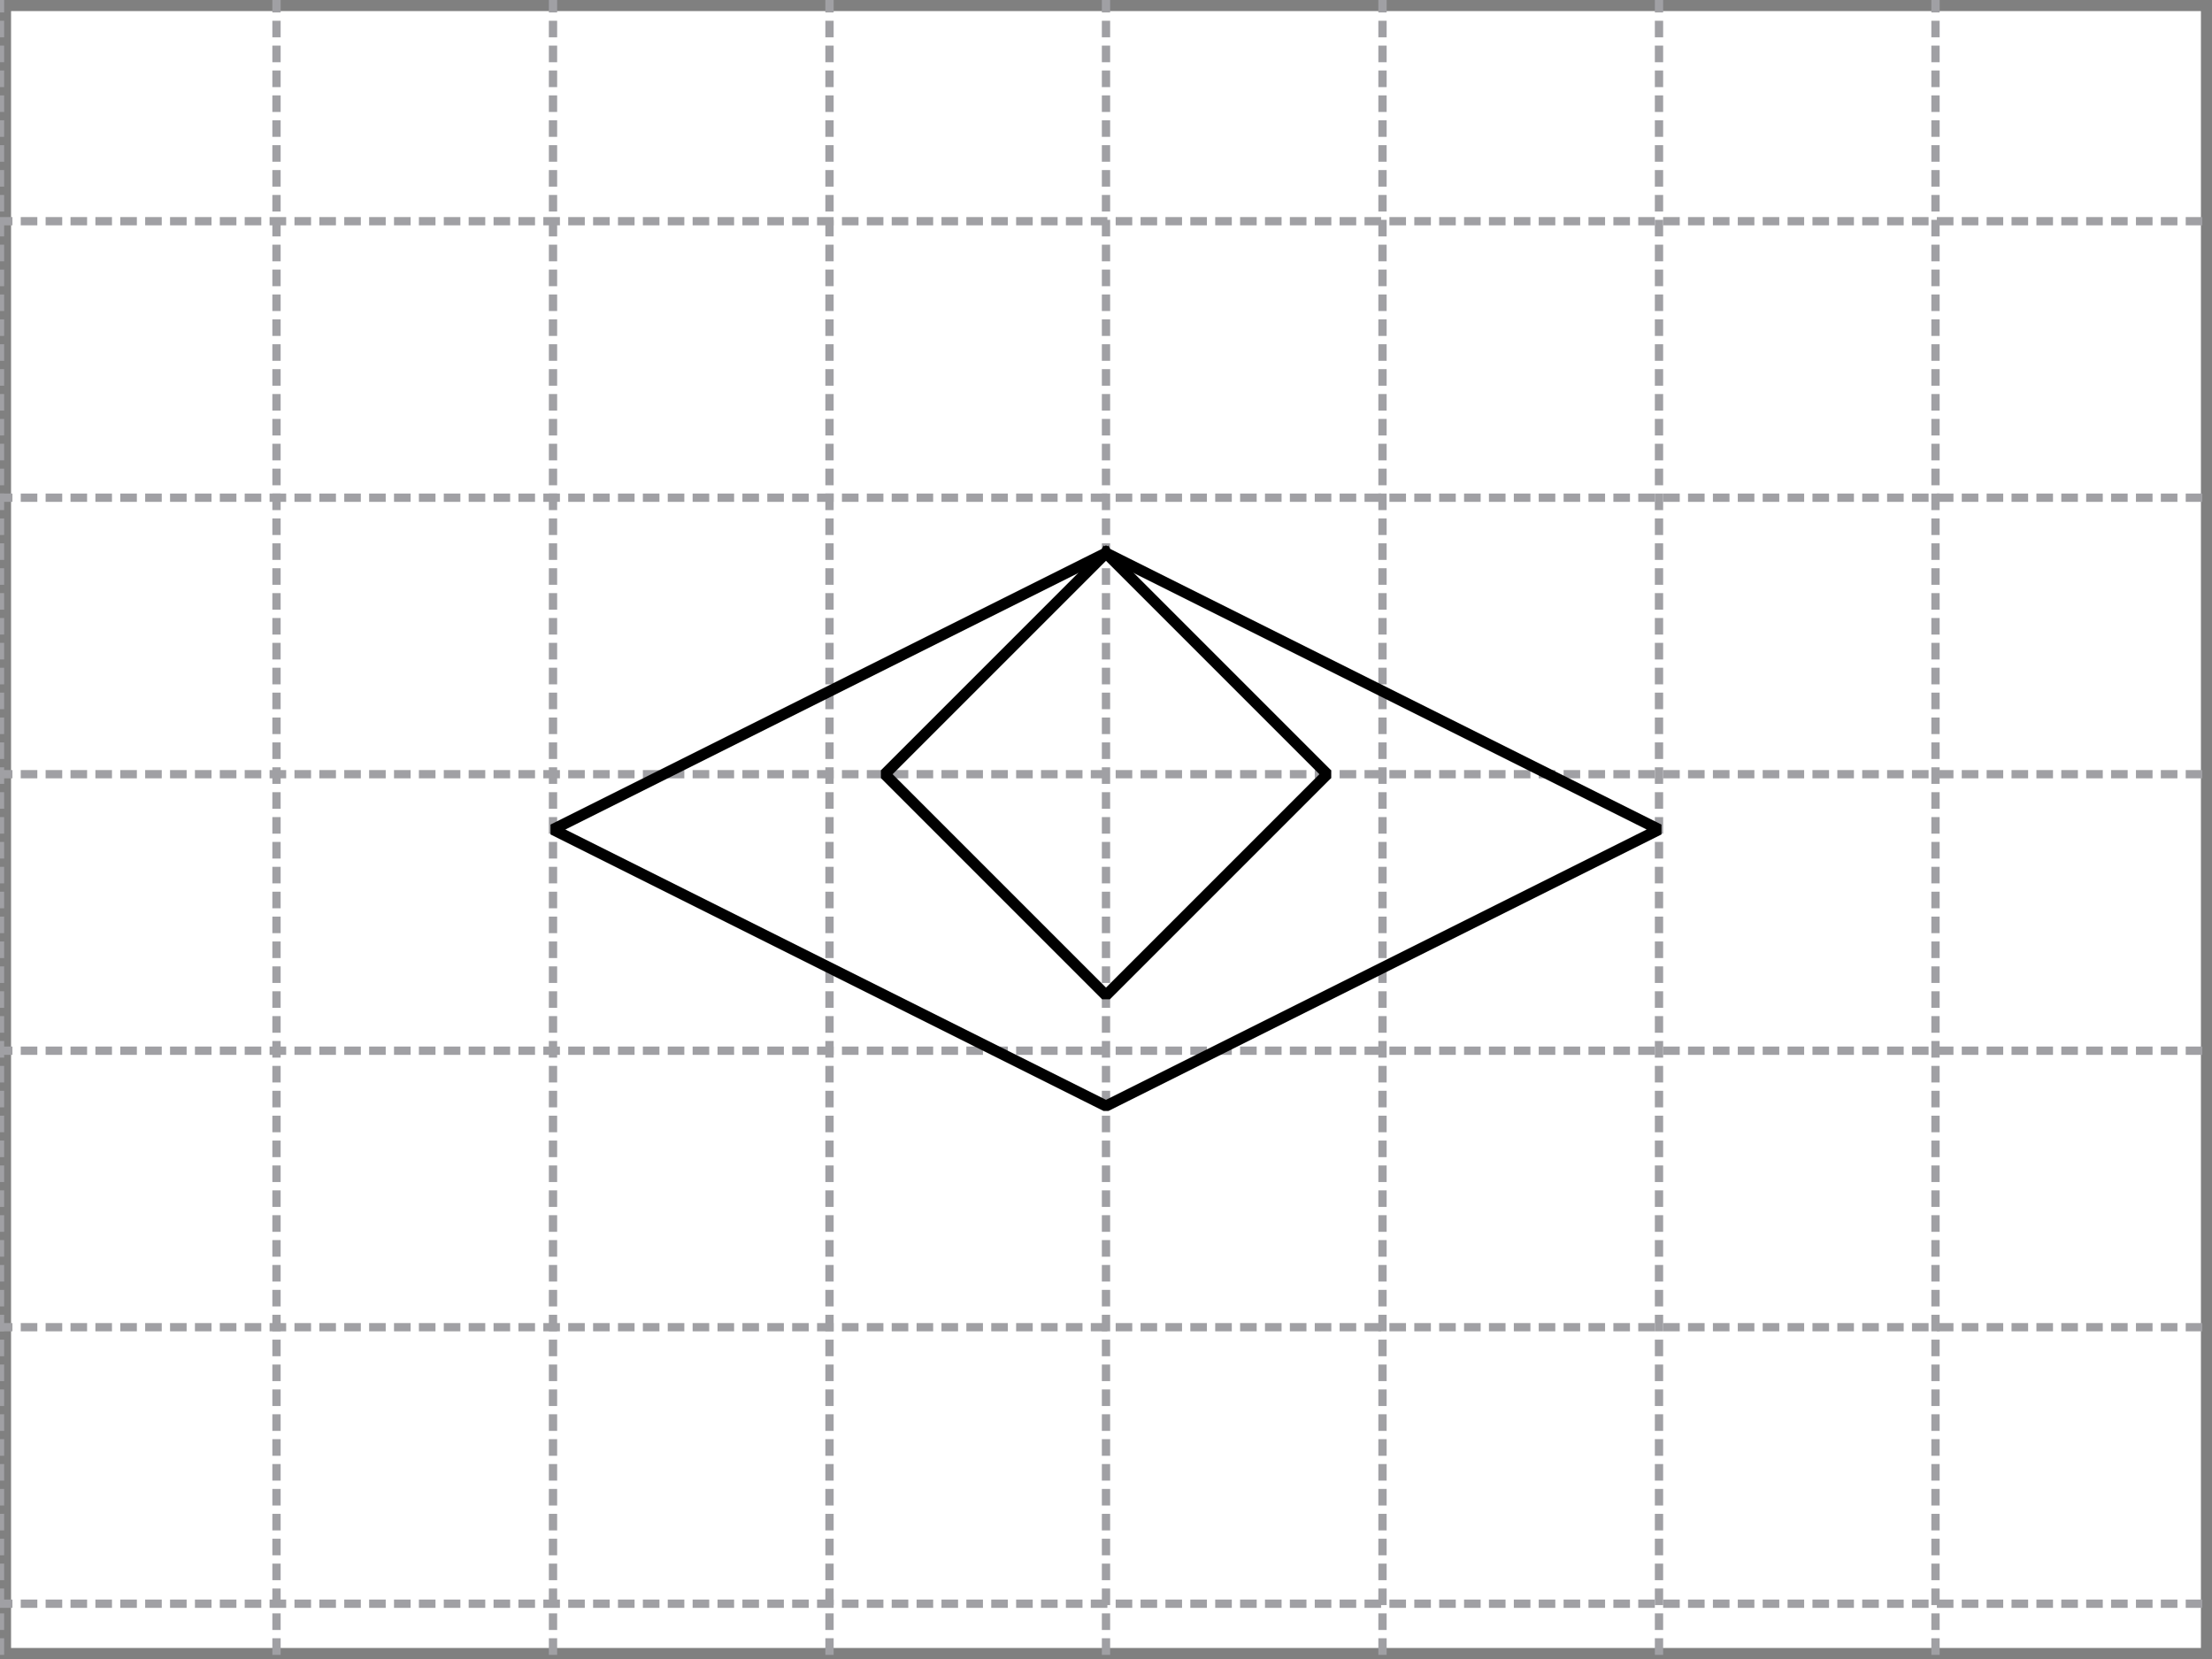
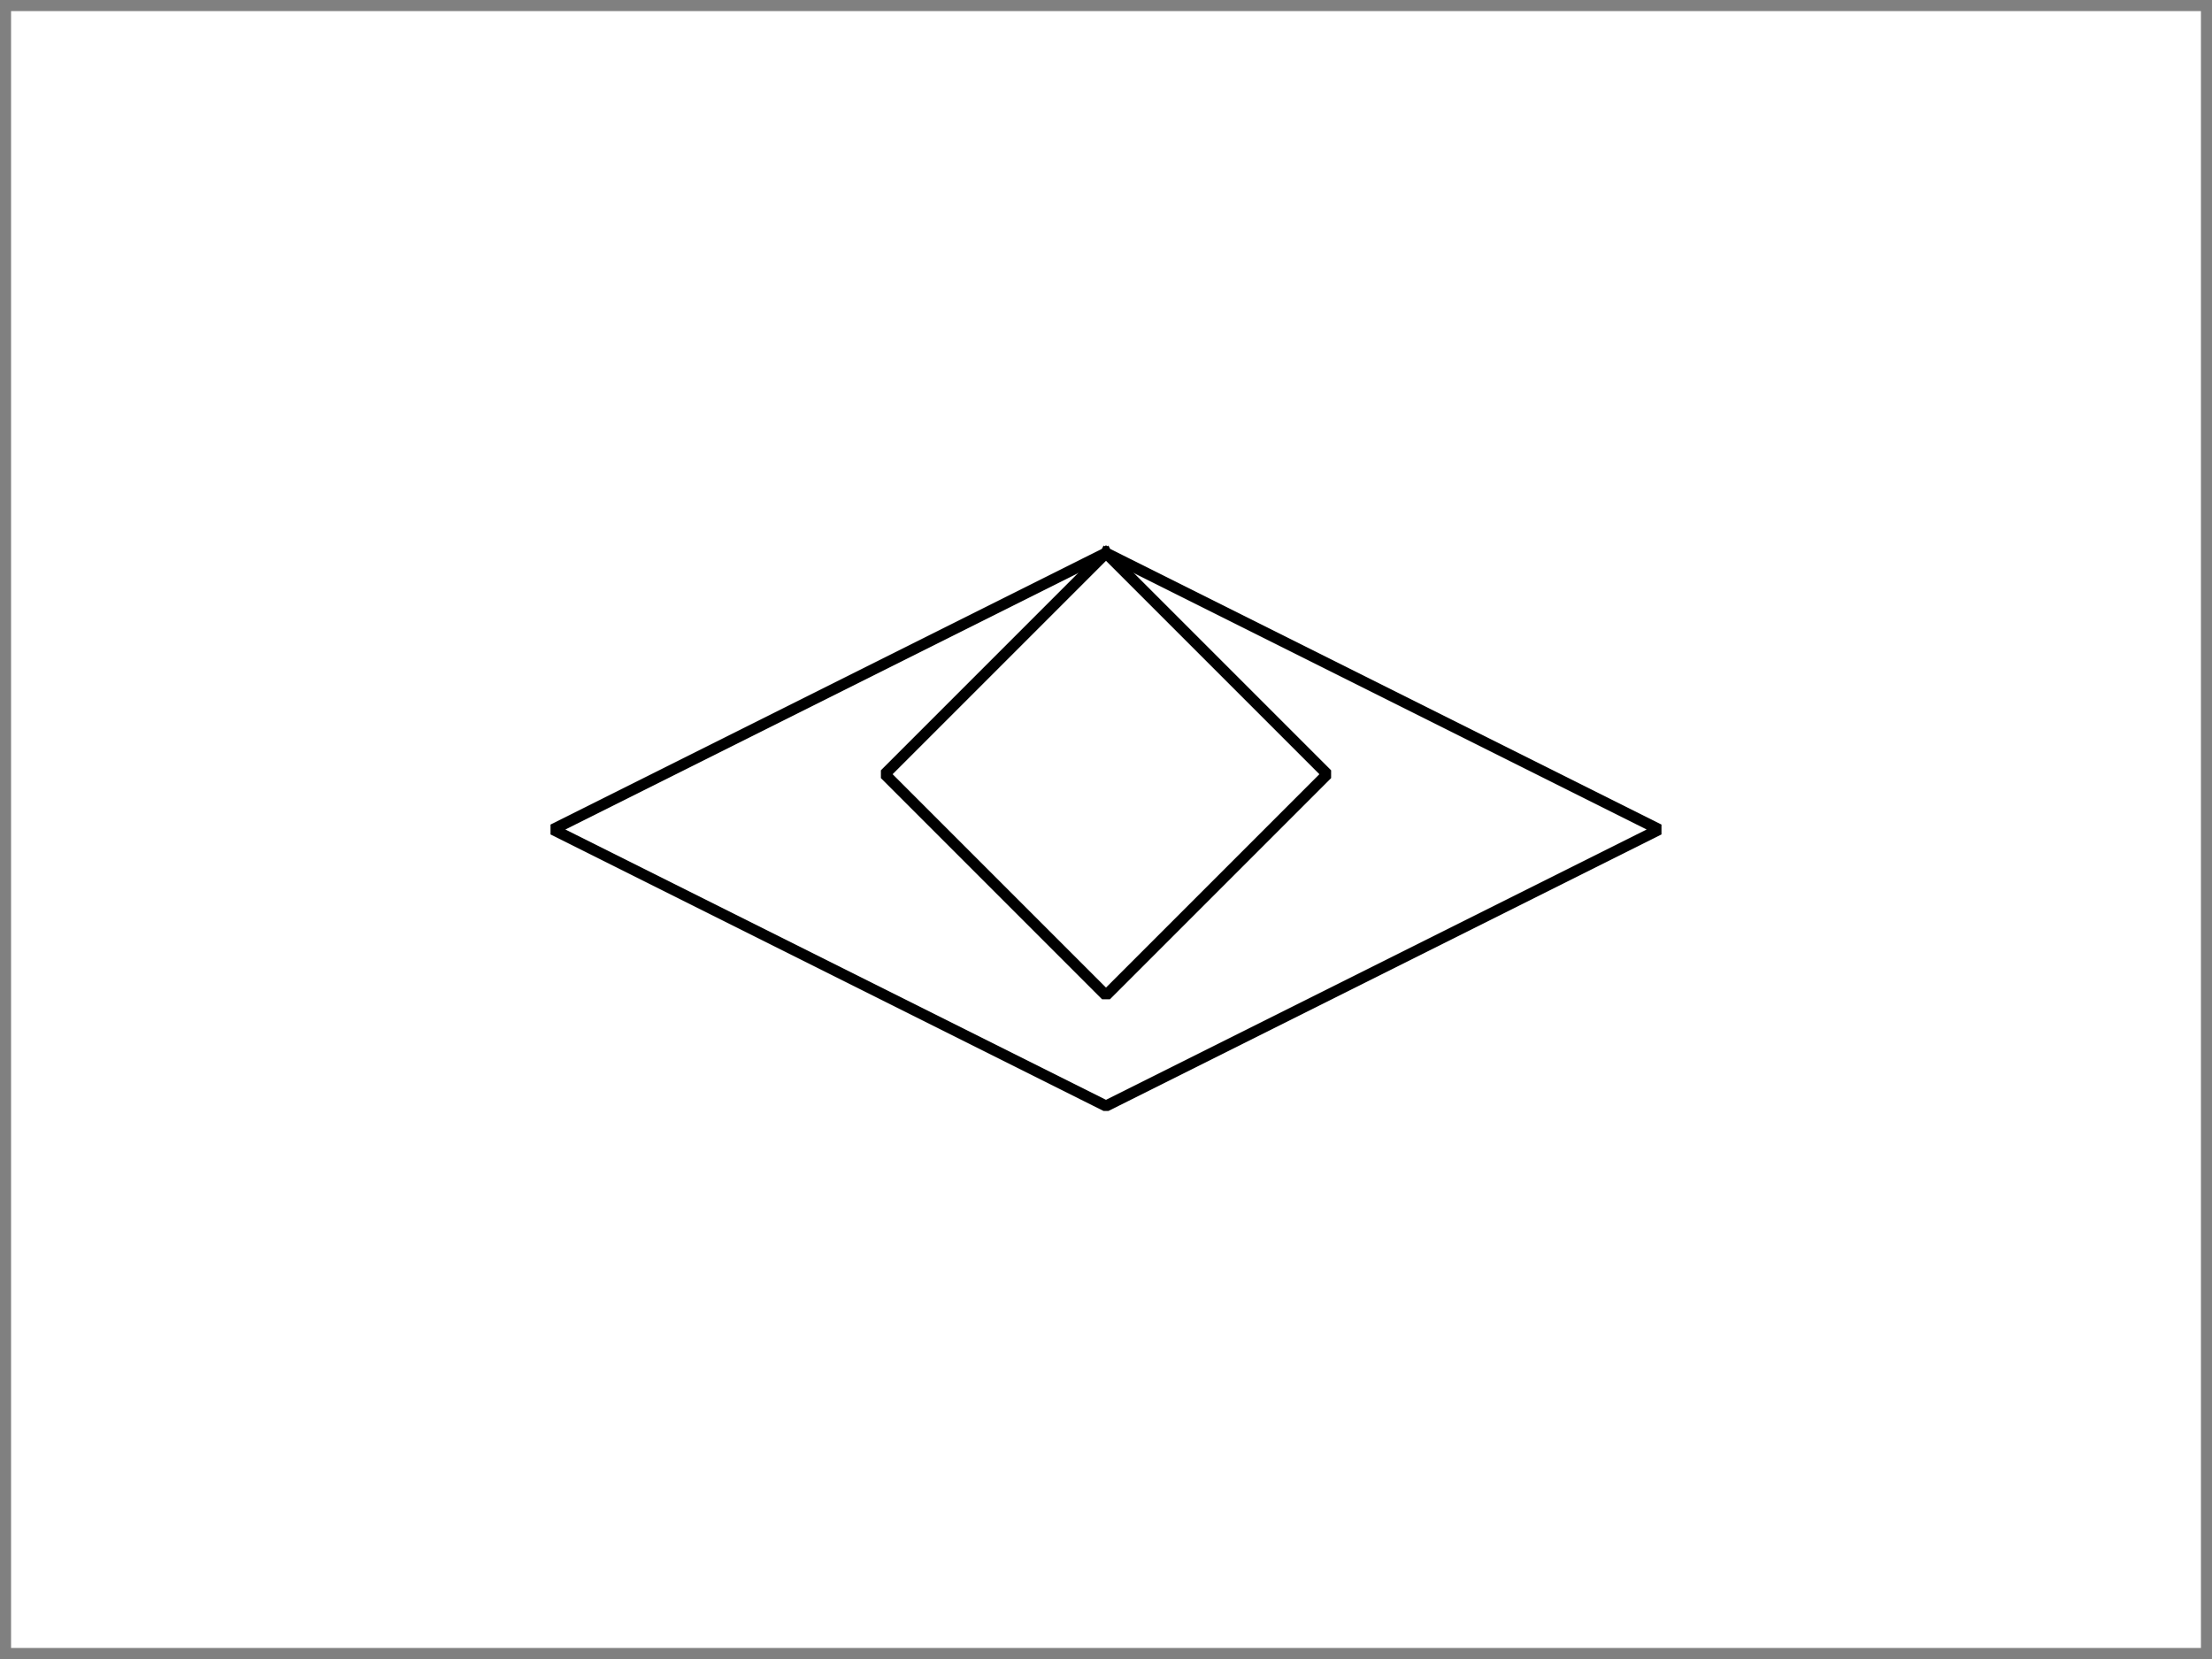
<svg xmlns="http://www.w3.org/2000/svg" width="70.556mm" height="52.917mm" viewBox="0 0 200 150" version="1.2" baseProfile="tiny">
  <defs>
</defs>
  <g fill="none" stroke="black" stroke-width="1" fill-rule="evenodd" stroke-linecap="square" stroke-linejoin="bevel">
    <g fill="#ffffff" fill-opacity="1" stroke="none" transform="matrix(1,0,0,1,0,0)" font-family="Cyberiada Mono" font-size="16" font-weight="400" font-style="normal">
      <rect x="0" y="0" width="200" height="150" />
    </g>
    <g fill="none" stroke="#000000" stroke-opacity="1" stroke-width="1" stroke-linecap="square" stroke-linejoin="bevel" transform="matrix(1,0,0,1,0,0)" font-family="Cyberiada Mono" font-size="16" font-weight="400" font-style="normal">
</g>
    <g fill="none" stroke="#000000" stroke-opacity="1" stroke-width="1" stroke-linecap="square" stroke-linejoin="bevel" transform="matrix(1,0,0,1,0,0)" font-family="Cyberiada Mono" font-size="16" font-weight="400" font-style="normal">
</g>
    <g fill="#ffffff" fill-opacity="1" stroke="#808080" stroke-opacity="1" stroke-width="2" stroke-linecap="square" stroke-linejoin="bevel" transform="matrix(1,0,0,1,100,70)" font-family="Cyberiada Mono" font-size="16" font-weight="400" font-style="normal">
      <rect x="-100" y="-70" width="200" height="150" />
    </g>
-     <g fill="none" stroke="#a0a0a4" stroke-opacity="1" stroke-dasharray="1,2" stroke-dashoffset="0" stroke-width="1" stroke-linecap="square" stroke-linejoin="bevel" transform="matrix(1,0,0,1,100,70)" font-family="Cyberiada Mono" font-size="16" font-weight="400" font-style="normal">
-       <polyline fill="none" vector-effect="non-scaling-stroke" points="-100,-70 -100,80 " />
-       <polyline fill="none" vector-effect="non-scaling-stroke" points="-75,-70 -75,80 " />
-       <polyline fill="none" vector-effect="non-scaling-stroke" points="-50,-70 -50,80 " />
-       <polyline fill="none" vector-effect="non-scaling-stroke" points="-25,-70 -25,80 " />
-       <polyline fill="none" vector-effect="non-scaling-stroke" points="0,-70 0,80 " />
-       <polyline fill="none" vector-effect="non-scaling-stroke" points="25,-70 25,80 " />
-       <polyline fill="none" vector-effect="non-scaling-stroke" points="50,-70 50,80 " />
-       <polyline fill="none" vector-effect="non-scaling-stroke" points="75,-70 75,80 " />
-       <polyline fill="none" vector-effect="non-scaling-stroke" points="-100,-50 100,-50 " />
-       <polyline fill="none" vector-effect="non-scaling-stroke" points="-100,-25 100,-25 " />
-       <polyline fill="none" vector-effect="non-scaling-stroke" points="-100,0 100,0 " />
-       <polyline fill="none" vector-effect="non-scaling-stroke" points="-100,25 100,25 " />
-       <polyline fill="none" vector-effect="non-scaling-stroke" points="-100,50 100,50 " />
-       <polyline fill="none" vector-effect="non-scaling-stroke" points="-100,75 100,75 " />
-     </g>
-     <g fill="none" stroke="#a0a0a4" stroke-opacity="1" stroke-dasharray="1,2" stroke-dashoffset="0" stroke-width="1" stroke-linecap="square" stroke-linejoin="bevel" transform="matrix(1,0,0,1,100,70)" font-family="Cyberiada Mono" font-size="16" font-weight="400" font-style="normal">
+     <g fill="none" stroke="#808080" stroke-opacity="1" stroke-width="2" stroke-linecap="square" stroke-linejoin="bevel" transform="matrix(1,0,0,1,100,70)" font-family="Cyberiada Mono" font-size="16" font-weight="400" font-style="normal">
</g>
-     <g fill="none" stroke="#a0a0a4" stroke-opacity="1" stroke-dasharray="1,2" stroke-dashoffset="0" stroke-width="1" stroke-linecap="square" stroke-linejoin="bevel" transform="matrix(1,0,0,1,100,70)" font-family="Cyberiada Mono" font-size="16" font-weight="400" font-style="normal">
+     <g fill="none" stroke="#808080" stroke-opacity="1" stroke-width="2" stroke-linecap="square" stroke-linejoin="bevel" transform="matrix(1,0,0,1,100,70)" font-family="Cyberiada Mono" font-size="16" font-weight="400" font-style="normal">
</g>
-     <g fill="none" stroke="#a0a0a4" stroke-opacity="1" stroke-dasharray="1,2" stroke-dashoffset="0" stroke-width="1" stroke-linecap="square" stroke-linejoin="bevel" transform="matrix(1,0,0,1,100,70)" font-family="Cyberiada Mono" font-size="16" font-weight="400" font-style="normal">
+     <g fill="none" stroke="#808080" stroke-opacity="1" stroke-width="2" stroke-linecap="square" stroke-linejoin="bevel" transform="matrix(1,0,0,1,100,70)" font-family="Cyberiada Mono" font-size="16" font-weight="400" font-style="normal">
</g>
    <g fill="none" stroke="#000000" stroke-opacity="1" stroke-width="1" stroke-linecap="square" stroke-linejoin="bevel" transform="matrix(1,0,0,1,100,70)" font-family="Cyberiada Mono" font-size="16" font-weight="400" font-style="normal">
      <path vector-effect="none" fill-rule="evenodd" d="M0,-20 L20,0 L0,20 L-20,0 L0,-20" />
    </g>
-     <g fill="none" stroke="#a0a0a4" stroke-opacity="1" stroke-dasharray="1,2" stroke-dashoffset="0" stroke-width="1" stroke-linecap="square" stroke-linejoin="bevel" transform="matrix(1,0,0,1,100,70)" font-family="Cyberiada Mono" font-size="16" font-weight="400" font-style="normal">
+     <g fill="none" stroke="#808080" stroke-opacity="1" stroke-width="2" stroke-linecap="square" stroke-linejoin="bevel" transform="matrix(1,0,0,1,100,70)" font-family="Cyberiada Mono" font-size="16" font-weight="400" font-style="normal">
</g>
-     <g fill="none" stroke="#a0a0a4" stroke-opacity="1" stroke-dasharray="1,2" stroke-dashoffset="0" stroke-width="1" stroke-linecap="square" stroke-linejoin="bevel" transform="matrix(1,0,0,1,100,70)" font-family="Cyberiada Mono" font-size="16" font-weight="400" font-style="normal">
+     <g fill="none" stroke="#808080" stroke-opacity="1" stroke-width="2" stroke-linecap="square" stroke-linejoin="bevel" transform="matrix(1,0,0,1,100,70)" font-family="Cyberiada Mono" font-size="16" font-weight="400" font-style="normal">
</g>
    <g fill="none" stroke="#000000" stroke-opacity="1" stroke-width="2" stroke-linecap="square" stroke-linejoin="bevel" transform="matrix(1,0,0,1,100,70)" font-family="Cyberiada Mono" font-size="16" font-weight="400" font-style="normal">
      <path vector-effect="none" fill-rule="evenodd" d="" />
    </g>
-     <g fill="none" stroke="#a0a0a4" stroke-opacity="1" stroke-dasharray="1,2" stroke-dashoffset="0" stroke-width="1" stroke-linecap="square" stroke-linejoin="bevel" transform="matrix(1,0,0,1,100,70)" font-family="Cyberiada Mono" font-size="16" font-weight="400" font-style="normal">
+     <g fill="none" stroke="#808080" stroke-opacity="1" stroke-width="2" stroke-linecap="square" stroke-linejoin="bevel" transform="matrix(1,0,0,1,100,70)" font-family="Cyberiada Mono" font-size="16" font-weight="400" font-style="normal">
</g>
-     <g fill="none" stroke="#a0a0a4" stroke-opacity="1" stroke-dasharray="1,2" stroke-dashoffset="0" stroke-width="1" stroke-linecap="square" stroke-linejoin="bevel" transform="matrix(1,0,0,1,100,70)" font-family="Cyberiada Mono" font-size="16" font-weight="400" font-style="normal">
+     <g fill="none" stroke="#808080" stroke-opacity="1" stroke-width="2" stroke-linecap="square" stroke-linejoin="bevel" transform="matrix(1,0,0,1,100,70)" font-family="Cyberiada Mono" font-size="16" font-weight="400" font-style="normal">
</g>
-     <g fill="none" stroke="#a0a0a4" stroke-opacity="1" stroke-dasharray="1,2" stroke-dashoffset="0" stroke-width="1" stroke-linecap="square" stroke-linejoin="bevel" transform="matrix(1,0,0,1,100,70)" font-family="Cyberiada Mono" font-size="16" font-weight="400" font-style="normal">
+     <g fill="none" stroke="#808080" stroke-opacity="1" stroke-width="2" stroke-linecap="square" stroke-linejoin="bevel" transform="matrix(1,0,0,1,100,70)" font-family="Cyberiada Mono" font-size="16" font-weight="400" font-style="normal">
</g>
-     <g fill="none" stroke="#a0a0a4" stroke-opacity="1" stroke-dasharray="1,2" stroke-dashoffset="0" stroke-width="1" stroke-linecap="square" stroke-linejoin="bevel" transform="matrix(1,0,0,1,100,75)" font-family="Cyberiada Mono" font-size="16" font-weight="400" font-style="normal">
+     <g fill="none" stroke="#808080" stroke-opacity="1" stroke-width="2" stroke-linecap="square" stroke-linejoin="bevel" transform="matrix(1,0,0,1,100,75)" font-family="Cyberiada Mono" font-size="16" font-weight="400" font-style="normal">
</g>
    <g fill="none" stroke="#000000" stroke-opacity="1" stroke-width="1" stroke-linecap="square" stroke-linejoin="bevel" transform="matrix(1,0,0,1,100,75)" font-family="Cyberiada Mono" font-size="16" font-weight="400" font-style="normal">
      <path vector-effect="none" fill-rule="evenodd" d="M0,-25 L50,0 L0,25 L-50,0 L0,-25" />
    </g>
-     <g fill="none" stroke="#a0a0a4" stroke-opacity="1" stroke-dasharray="1,2" stroke-dashoffset="0" stroke-width="1" stroke-linecap="square" stroke-linejoin="bevel" transform="matrix(1,0,0,1,100,75)" font-family="Cyberiada Mono" font-size="16" font-weight="400" font-style="normal">
+     <g fill="none" stroke="#808080" stroke-opacity="1" stroke-width="2" stroke-linecap="square" stroke-linejoin="bevel" transform="matrix(1,0,0,1,100,75)" font-family="Cyberiada Mono" font-size="16" font-weight="400" font-style="normal">
</g>
    <g fill="none" stroke="#000000" stroke-opacity="1" stroke-width="1" stroke-linecap="square" stroke-linejoin="bevel" transform="matrix(1,0,0,1,0,0)" font-family="Cyberiada Mono" font-size="16" font-weight="400" font-style="normal">
</g>
  </g>
</svg>
